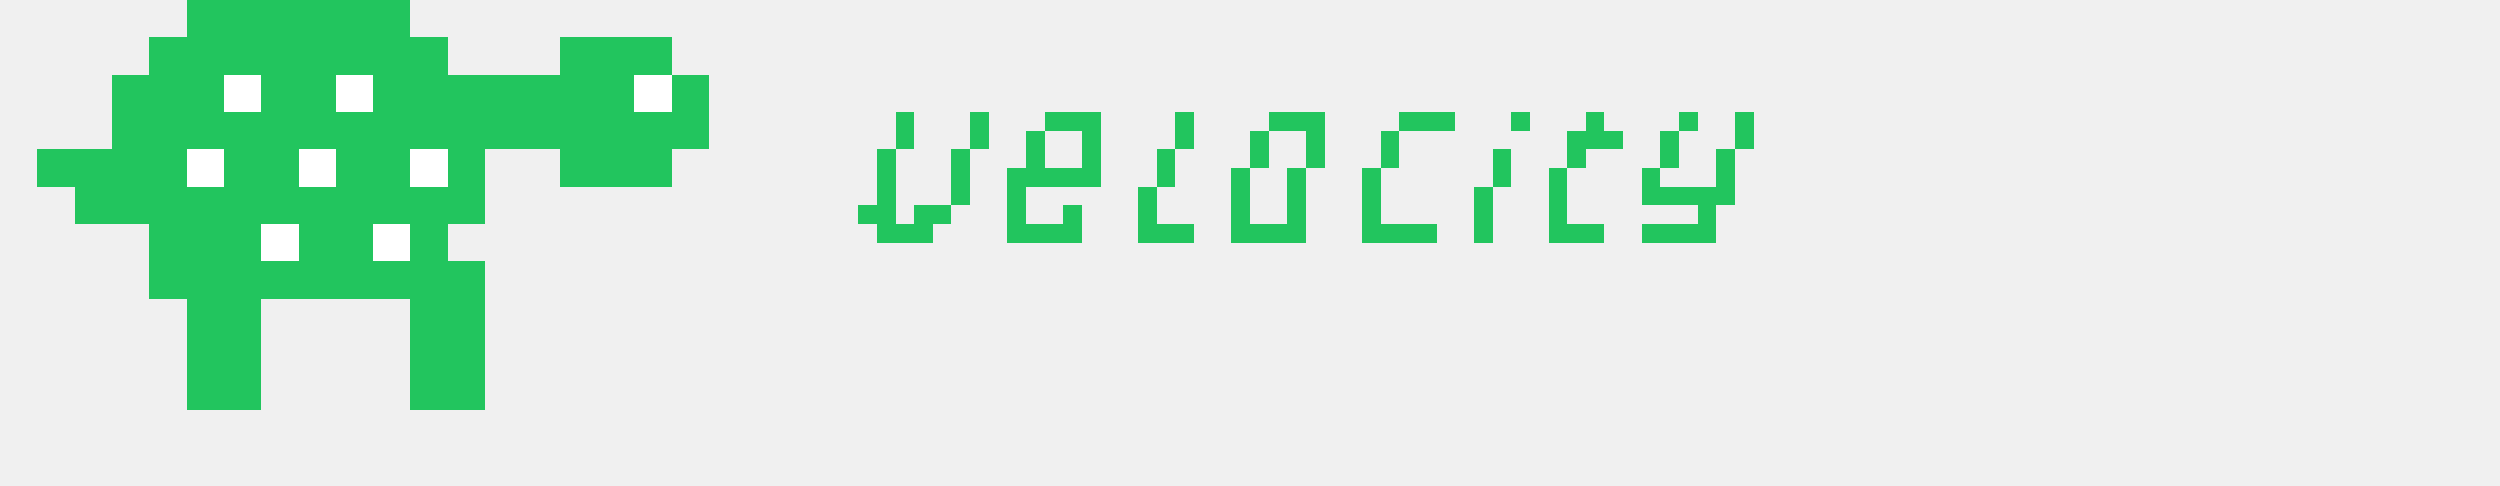
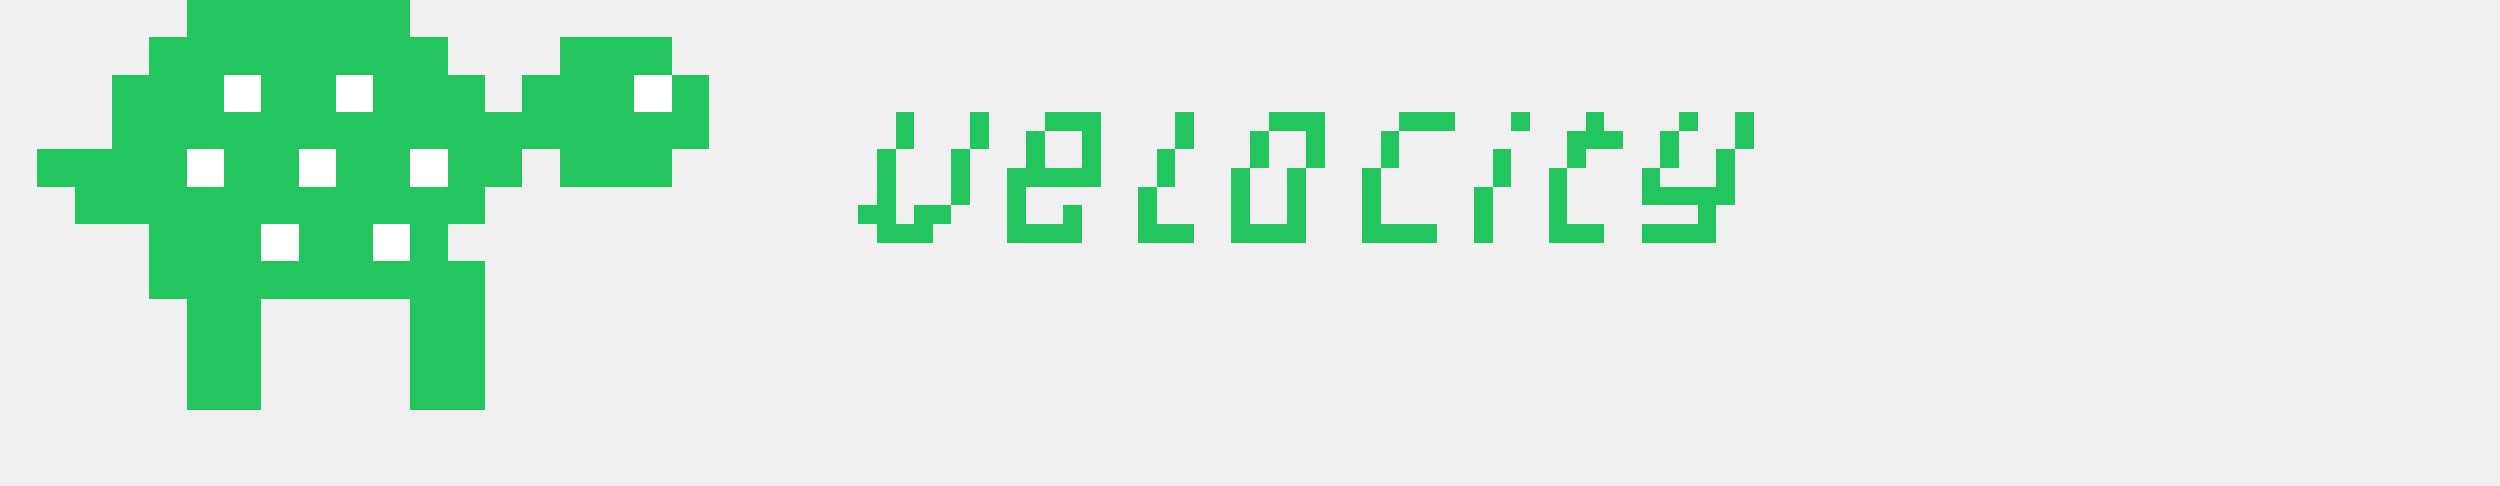
<svg xmlns="http://www.w3.org/2000/svg" viewBox="0 0 134 26" shape-rendering="crispEdges">
  <g fill="#22C55E">
    <rect x="10" y="0" width="12" height="2" />
    <rect x="8" y="2" width="16" height="2" />
    <rect x="6" y="4" width="20" height="2" />
    <rect x="6" y="6" width="20" height="2" />
    <rect x="6" y="8" width="20" height="2" />
    <rect x="6" y="10" width="20" height="2" />
    <rect x="8" y="12" width="16" height="2" />
    <rect x="12" y="4" width="2" height="2" fill="white" />
    <rect x="18" y="4" width="2" height="2" fill="white" />
    <rect x="10" y="8" width="2" height="2" fill="white" />
    <rect x="16" y="8" width="2" height="2" fill="white" />
    <rect x="22" y="8" width="2" height="2" fill="white" />
    <rect x="14" y="12" width="2" height="2" fill="white" />
    <rect x="20" y="12" width="2" height="2" fill="white" />
    <rect x="8" y="14" width="18" height="2" />
-     <rect x="26" y="4" width="2" height="2" />
    <rect x="26" y="6" width="2" height="2" />
+     <rect x="26" y="8" width="2" height="2" />
    <rect x="28" y="4" width="2" height="2" />
    <rect x="28" y="6" width="2" height="2" />
    <rect x="30" y="2" width="6" height="2" />
    <rect x="30" y="4" width="8" height="2" />
    <rect x="30" y="6" width="8" height="2" />
    <rect x="30" y="8" width="6" height="2" />
    <rect x="34" y="4" width="2" height="2" fill="white" />
    <rect x="22" y="16" width="4" height="6" />
    <rect x="10" y="16" width="4" height="6" />
    <rect x="4" y="10" width="4" height="2" />
    <rect x="2" y="8" width="4" height="2" />
    <rect x="48" y="6" width="1" height="1" />
    <rect x="52" y="6" width="1" height="1" />
    <rect x="48" y="7" width="1" height="1" />
    <rect x="52" y="7" width="1" height="1" />
    <rect x="47" y="8" width="1" height="1" />
    <rect x="51" y="8" width="1" height="1" />
    <rect x="47" y="9" width="1" height="1" />
    <rect x="51" y="9" width="1" height="1" />
    <rect x="47" y="10" width="1" height="1" />
    <rect x="51" y="10" width="1" height="1" />
    <rect x="46" y="11" width="2" height="1" />
    <rect x="49" y="11" width="2" height="1" />
    <rect x="47" y="12" width="3" height="1" />
    <rect x="56" y="6" width="3" height="1" />
    <rect x="55" y="7" width="1" height="1" />
    <rect x="58" y="7" width="1" height="1" />
    <rect x="55" y="8" width="1" height="1" />
    <rect x="58" y="8" width="1" height="1" />
    <rect x="54" y="9" width="5" height="1" />
    <rect x="54" y="10" width="1" height="1" />
    <rect x="54" y="11" width="1" height="1" />
    <rect x="57" y="11" width="1" height="1" />
    <rect x="54" y="12" width="4" height="1" />
    <rect x="63" y="6" width="1" height="1" />
    <rect x="63" y="7" width="1" height="1" />
    <rect x="62" y="8" width="1" height="1" />
    <rect x="62" y="9" width="1" height="1" />
    <rect x="61" y="10" width="1" height="1" />
    <rect x="61" y="11" width="1" height="1" />
    <rect x="61" y="12" width="3" height="1" />
    <rect x="68" y="6" width="3" height="1" />
    <rect x="67" y="7" width="1" height="1" />
    <rect x="70" y="7" width="1" height="1" />
    <rect x="67" y="8" width="1" height="1" />
    <rect x="70" y="8" width="1" height="1" />
    <rect x="66" y="9" width="1" height="1" />
    <rect x="69" y="9" width="1" height="1" />
    <rect x="66" y="10" width="1" height="1" />
    <rect x="69" y="10" width="1" height="1" />
    <rect x="66" y="11" width="1" height="1" />
    <rect x="69" y="11" width="1" height="1" />
    <rect x="66" y="12" width="4" height="1" />
    <rect x="75" y="6" width="3" height="1" />
    <rect x="74" y="7" width="1" height="1" />
    <rect x="74" y="8" width="1" height="1" />
    <rect x="73" y="9" width="1" height="1" />
    <rect x="73" y="10" width="1" height="1" />
    <rect x="73" y="11" width="1" height="1" />
    <rect x="73" y="12" width="4" height="1" />
    <rect x="81" y="6" width="1" height="1" />
    <rect x="80" y="8" width="1" height="1" />
    <rect x="80" y="9" width="1" height="1" />
    <rect x="79" y="10" width="1" height="1" />
    <rect x="79" y="11" width="1" height="1" />
    <rect x="79" y="12" width="1" height="1" />
    <rect x="85" y="6" width="1" height="1" />
    <rect x="84" y="7" width="3" height="1" />
    <rect x="84" y="8" width="1" height="1" />
    <rect x="83" y="9" width="1" height="1" />
    <rect x="83" y="10" width="1" height="1" />
    <rect x="83" y="11" width="1" height="1" />
    <rect x="83" y="12" width="3" height="1" />
    <rect x="90" y="6" width="1" height="1" />
    <rect x="93" y="6" width="1" height="1" />
    <rect x="89" y="7" width="1" height="1" />
    <rect x="93" y="7" width="1" height="1" />
    <rect x="89" y="8" width="1" height="1" />
    <rect x="92" y="8" width="1" height="1" />
    <rect x="88" y="9" width="1" height="1" />
    <rect x="92" y="9" width="1" height="1" />
    <rect x="88" y="10" width="5" height="1" />
    <rect x="91" y="11" width="1" height="1" />
    <rect x="88" y="12" width="4" height="1" />
  </g>
</svg>
